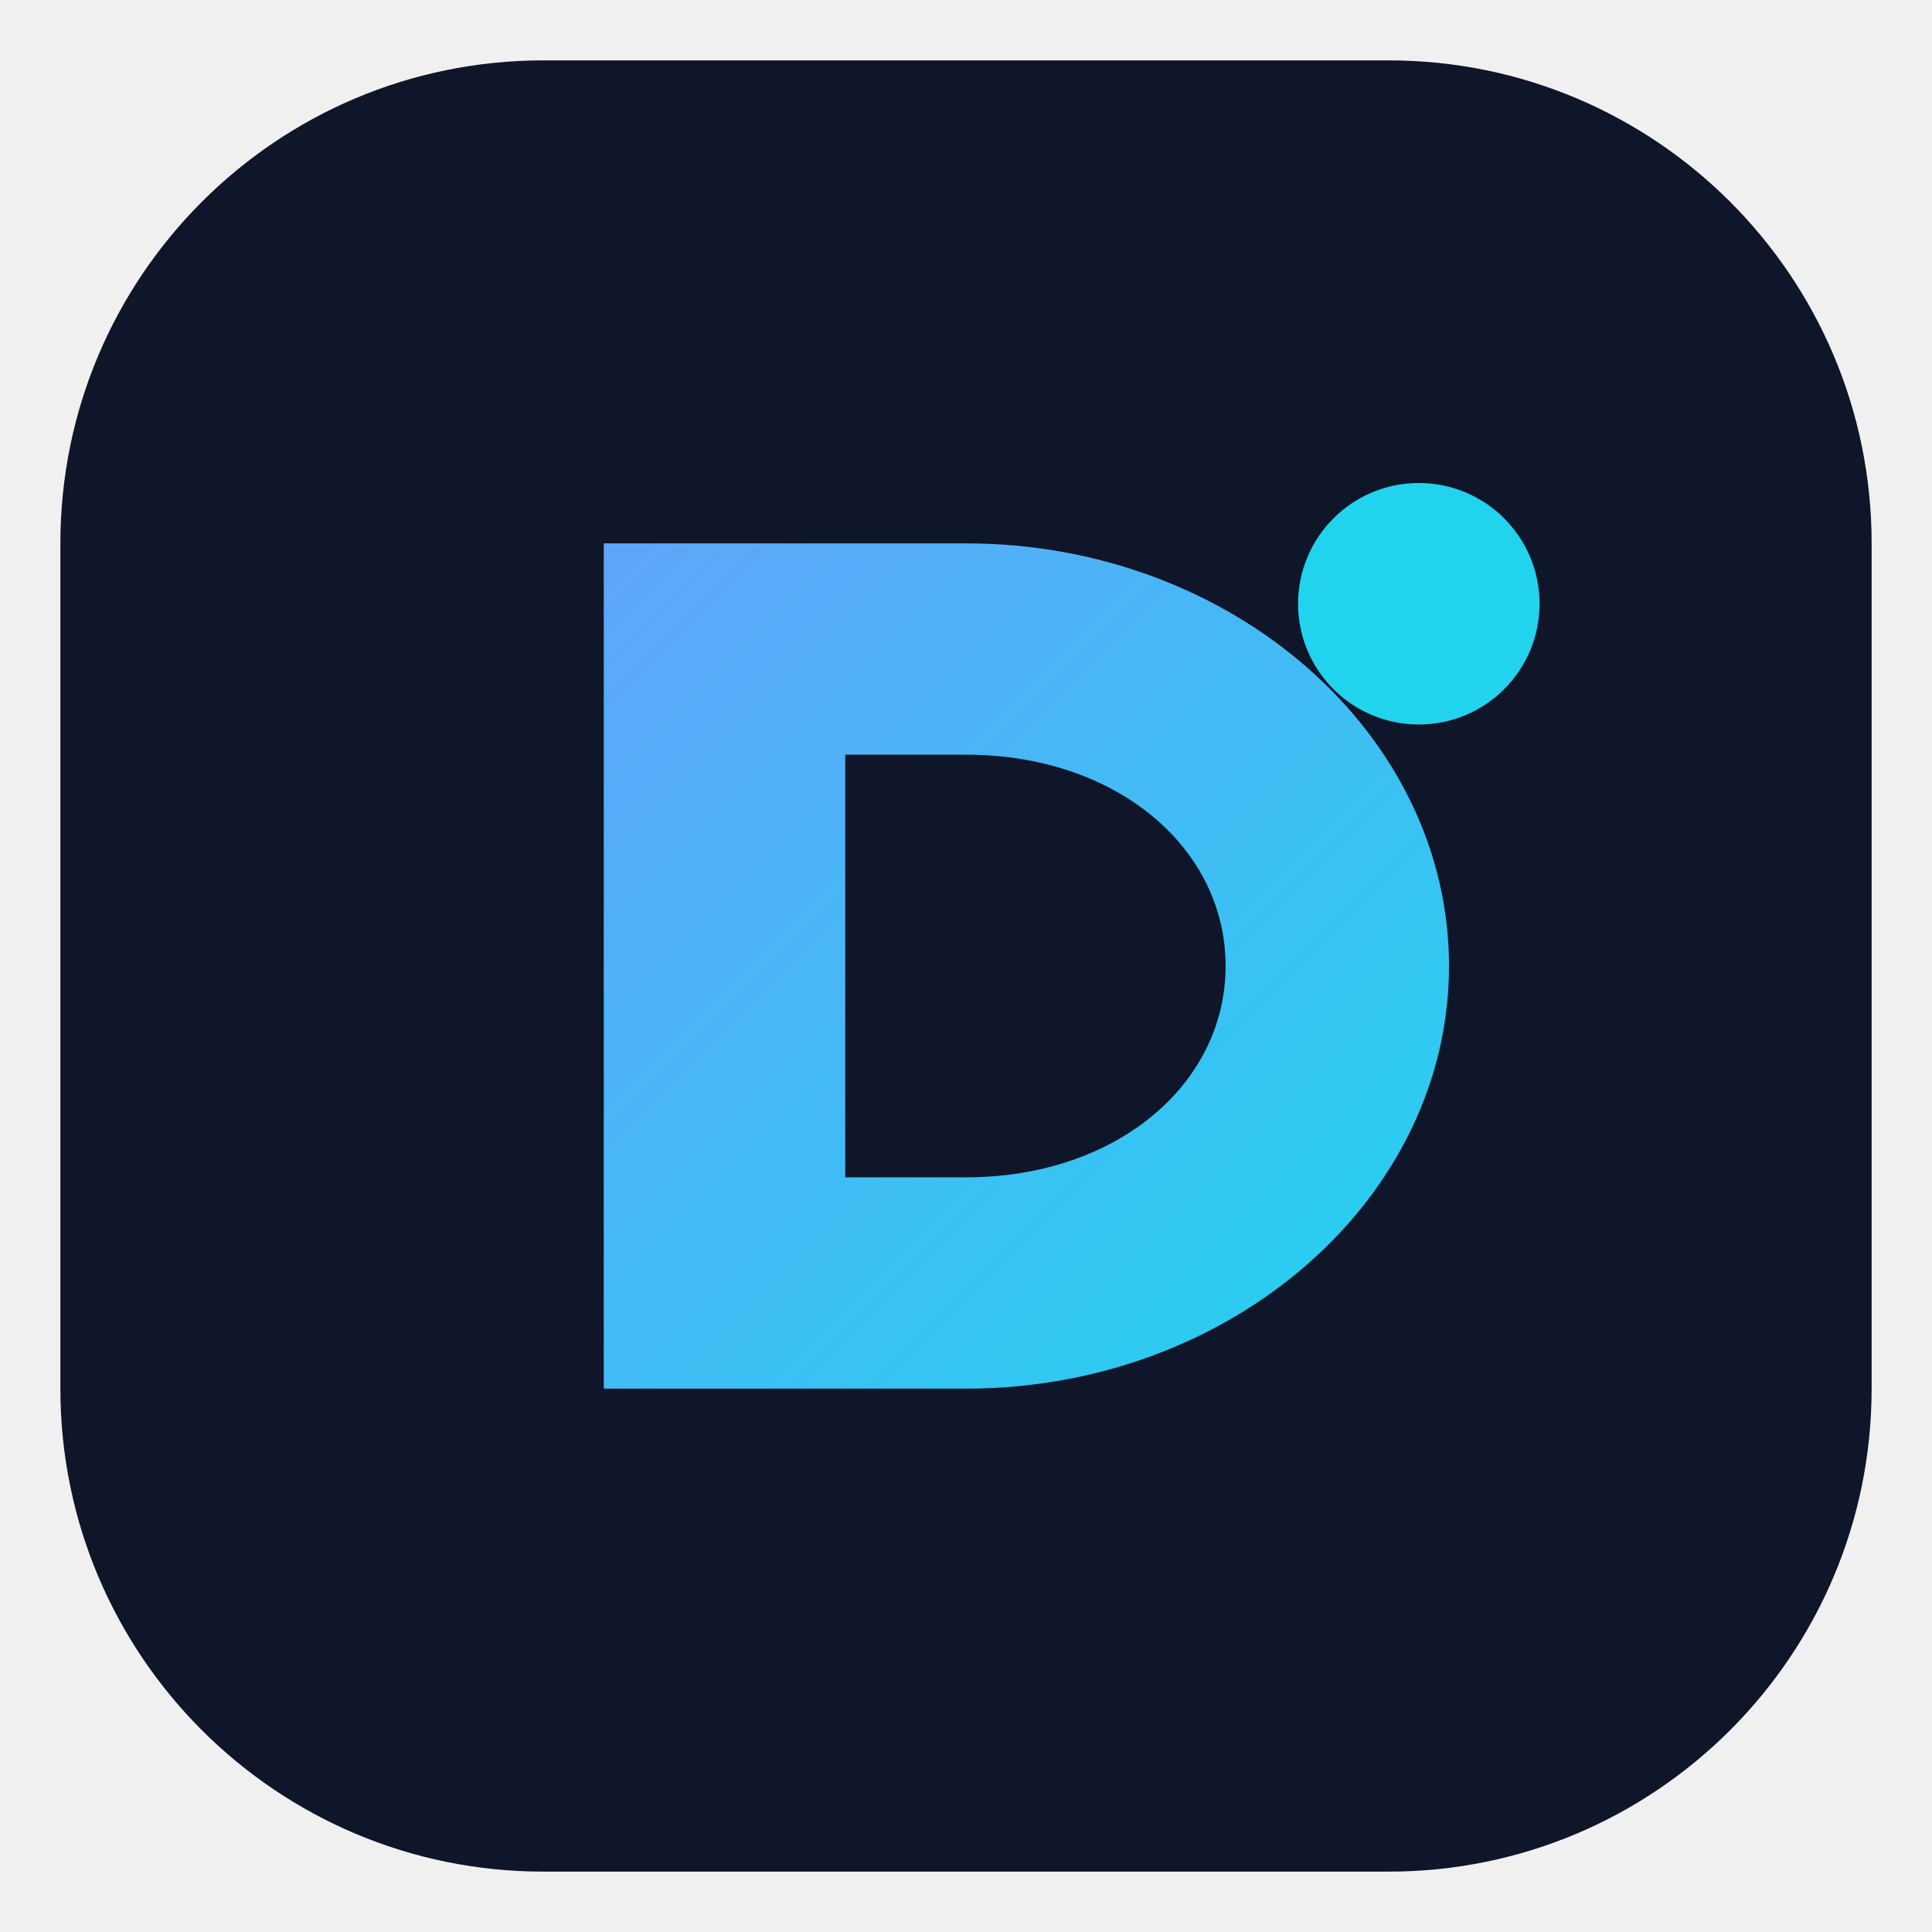
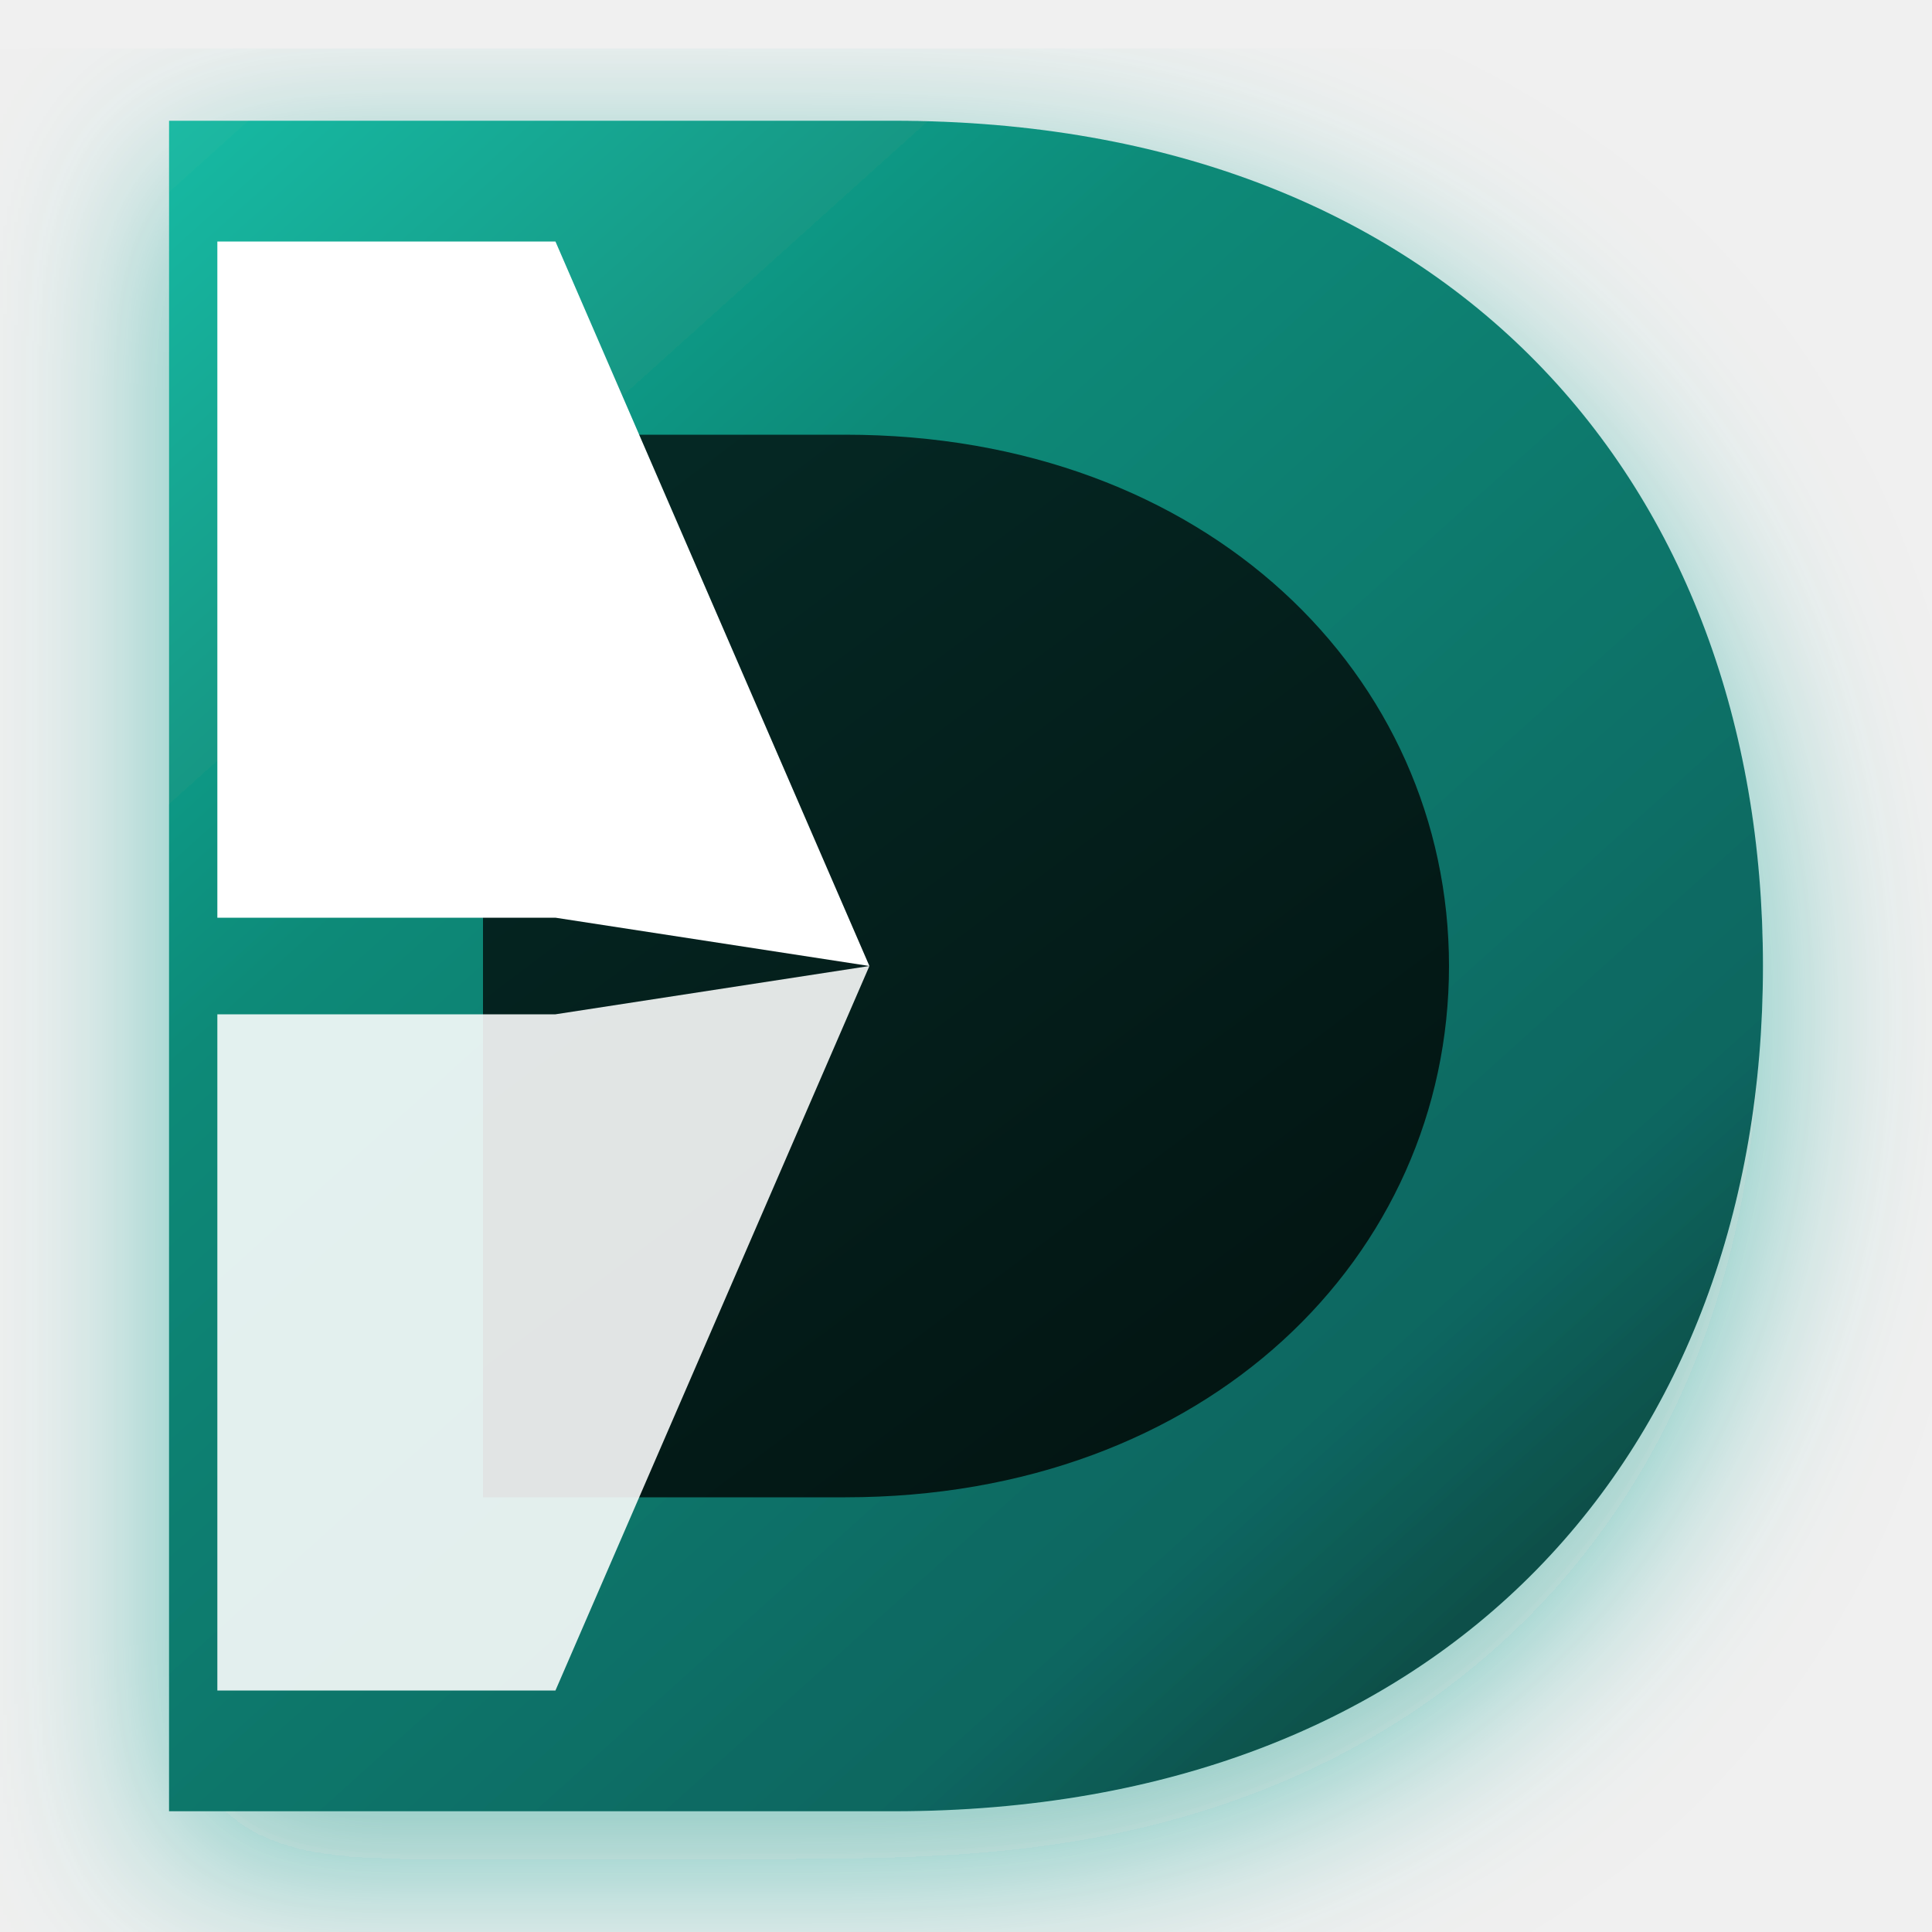
- <svg xmlns="http://www.w3.org/2000/svg" viewBox="0 0 64 64" width="64" height="64">
+ <svg xmlns="http://www.w3.org/2000/svg" viewBox="0 0 80 80" fill="none">
  <defs>
-     <linearGradient id="dvzGrad" x1="0" y1="0" x2="1" y2="1">
-       <stop offset="0" stop-color="#60a5fa" />
-       <stop offset="1" stop-color="#22d3ee" />
+     <linearGradient id="dg" x1="0" y1="0" x2="72" y2="80" gradientUnits="userSpaceOnUse">
+       <stop offset="0%" stop-color="#1EC8B0" />
+       <stop offset="35%" stop-color="#0E8A78" />
+       <stop offset="75%" stop-color="#0B6660" />
+       <stop offset="100%" stop-color="#032820" />
    </linearGradient>
+     <linearGradient id="dk" x1="0" y1="0" x2="60" y2="80" gradientUnits="userSpaceOnUse">
+       <stop offset="0%" stop-color="#063530" />
+       <stop offset="100%" stop-color="#020C0A" />
+     </linearGradient>
+     <filter id="glow" x="-15%" y="-15%" width="130%" height="130%">
+       <feDropShadow dx="0" dy="2" stdDeviation="4" flood-color="#12A090" flood-opacity="0.55" />
+     </filter>
  </defs>
-   <rect x="2" y="2" width="60" height="60" rx="16" fill="#0f1629" />
-   <path d="M20 18h12c8.8 0 16 6.3 16 14s-7.2 14-16 14H20V18zm8 7v14h4c5 0 8.6-3.1 8.6-7s-3.6-7-8.6-7h-4z" fill="url(#dvzGrad)" />
-   <circle cx="47" cy="20" r="4" fill="#22d3ee" />
+   <path d="M7 5            L7 75            L37 75            C60 75 73 60 73 40            C73 20 60 5 37 5            Z" fill="url(#dg)" filter="url(#glow)" />
+   <path d="M20 18            L20 62            L35 62            C50 62 60 52 60 40            C60 28 50 18 35 18            Z" fill="url(#dk)" />
+   <polygon points="9,10  23,10  36,40  23,38  9,38" fill="white" />
+   <polygon points="9,42  23,42  36,40  23,70  9,70" fill="white" opacity="0.88" />
</svg>
